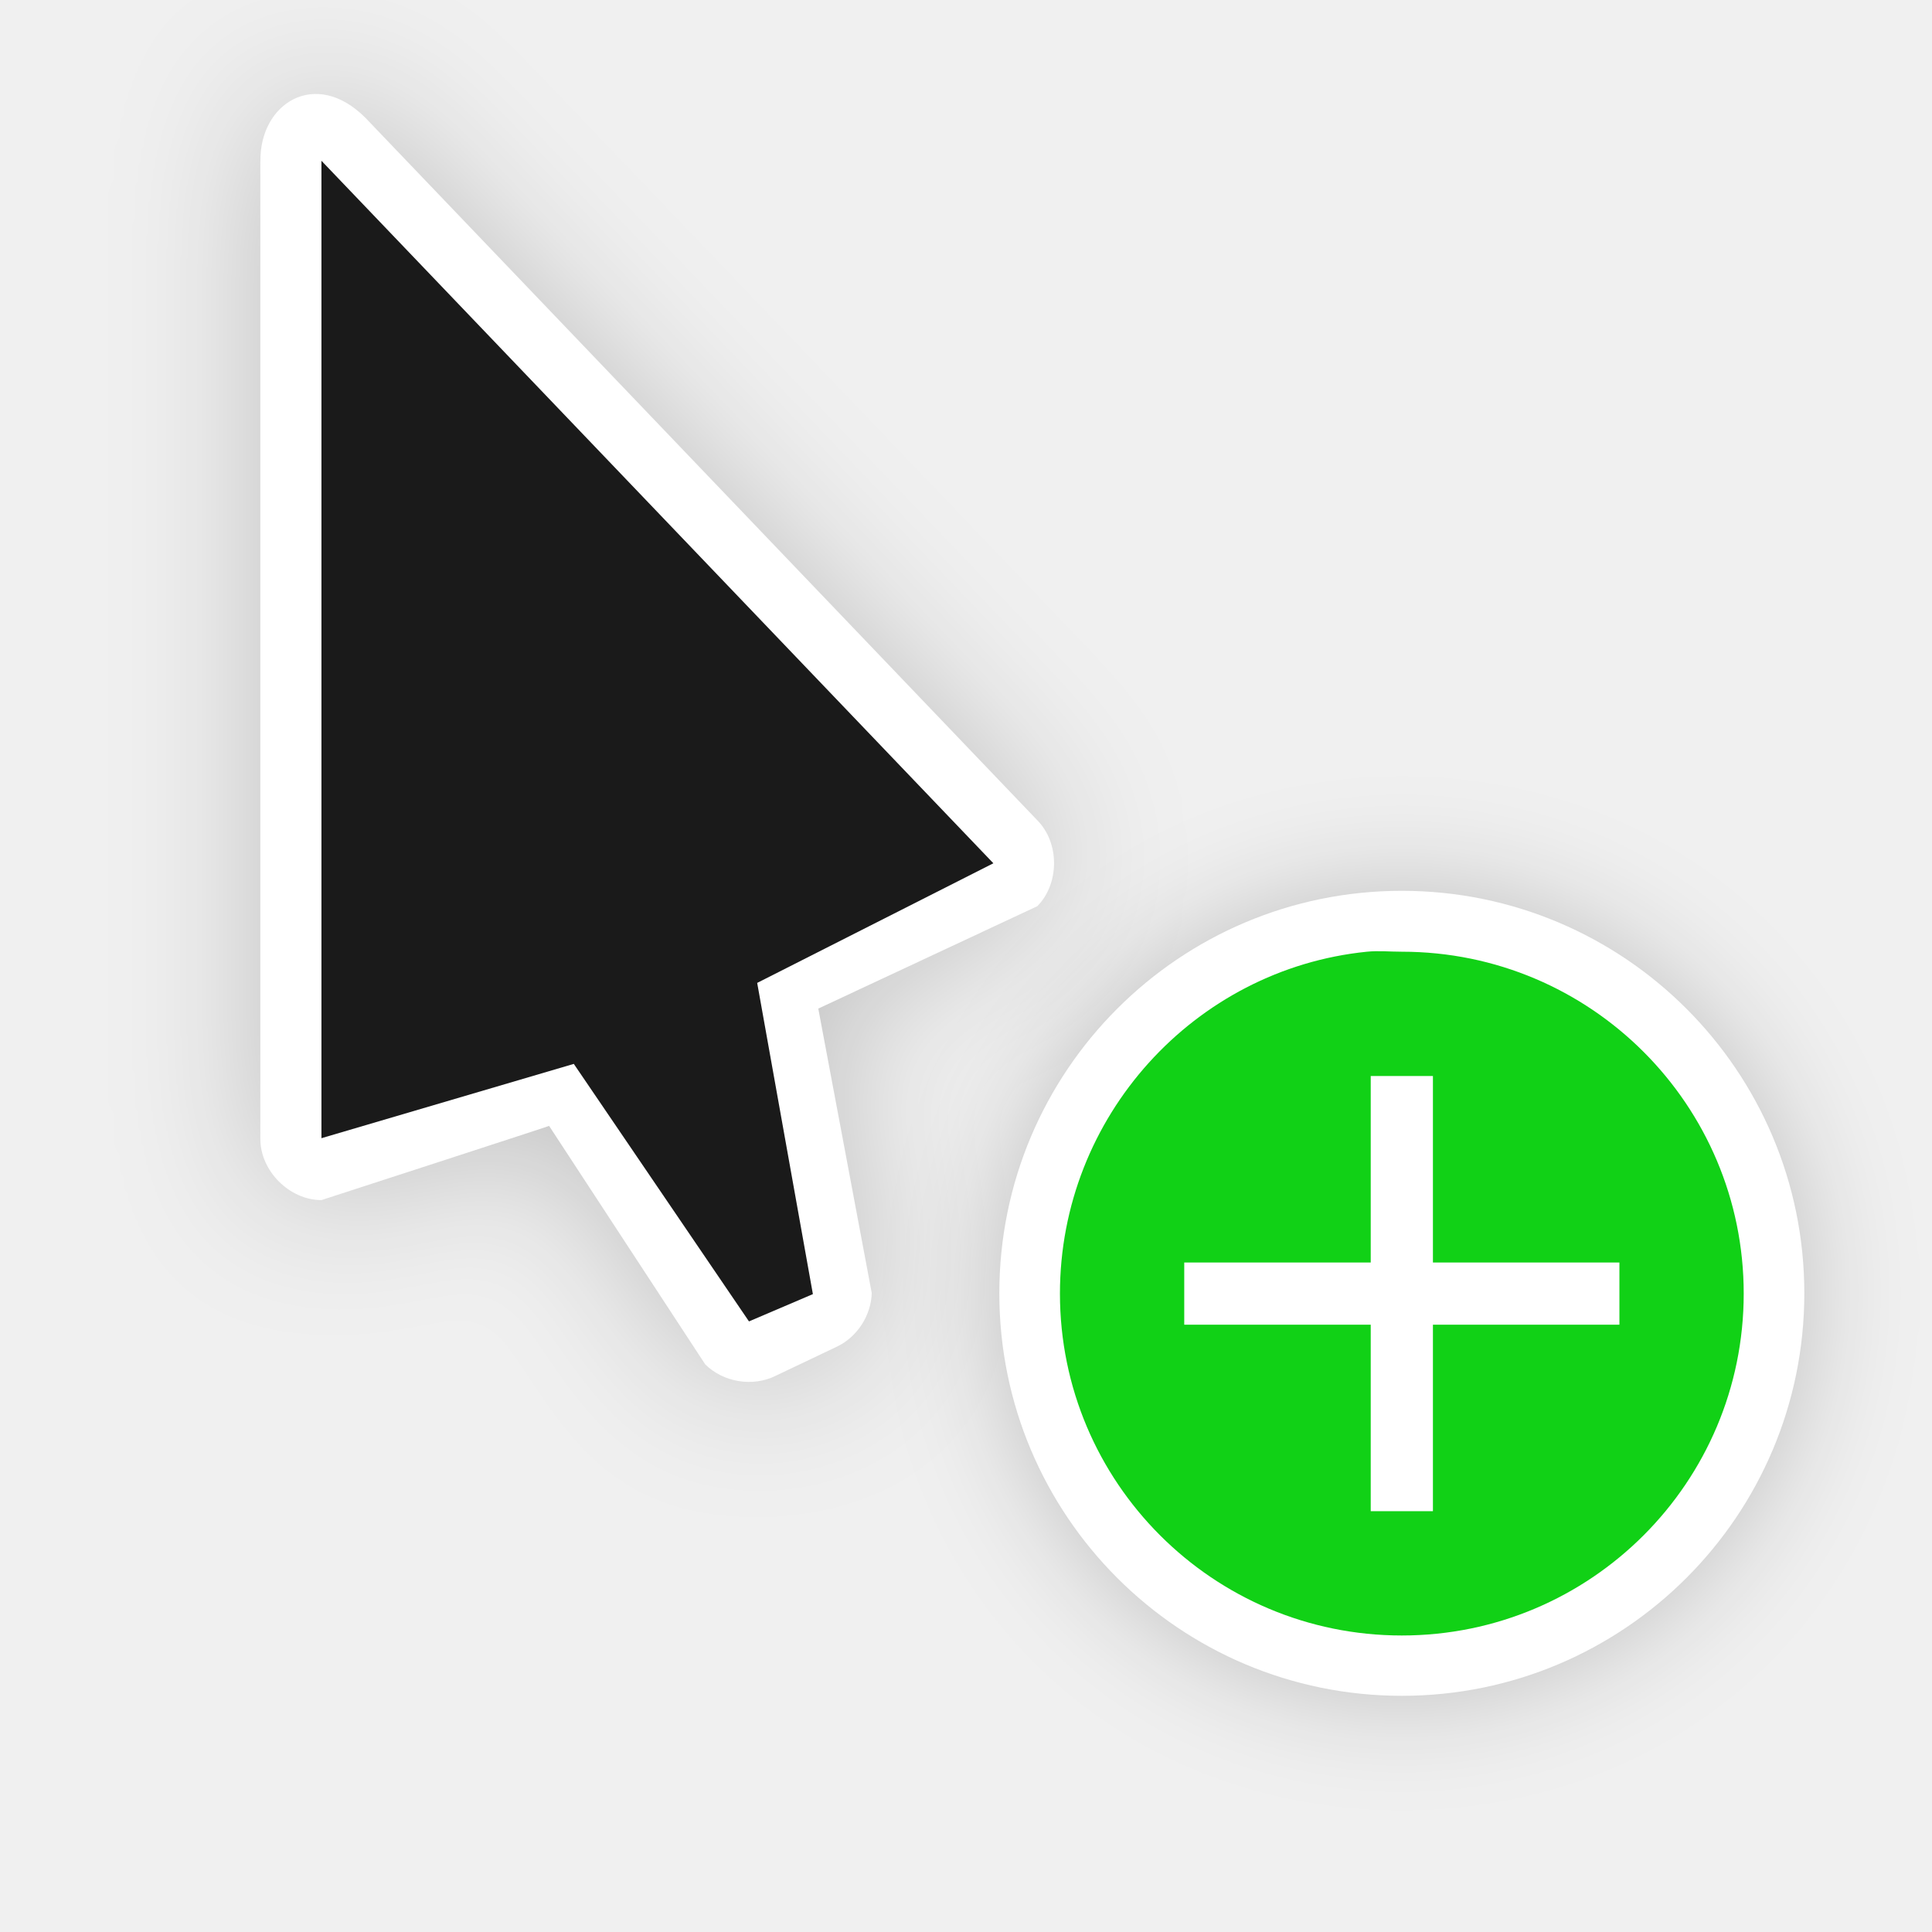
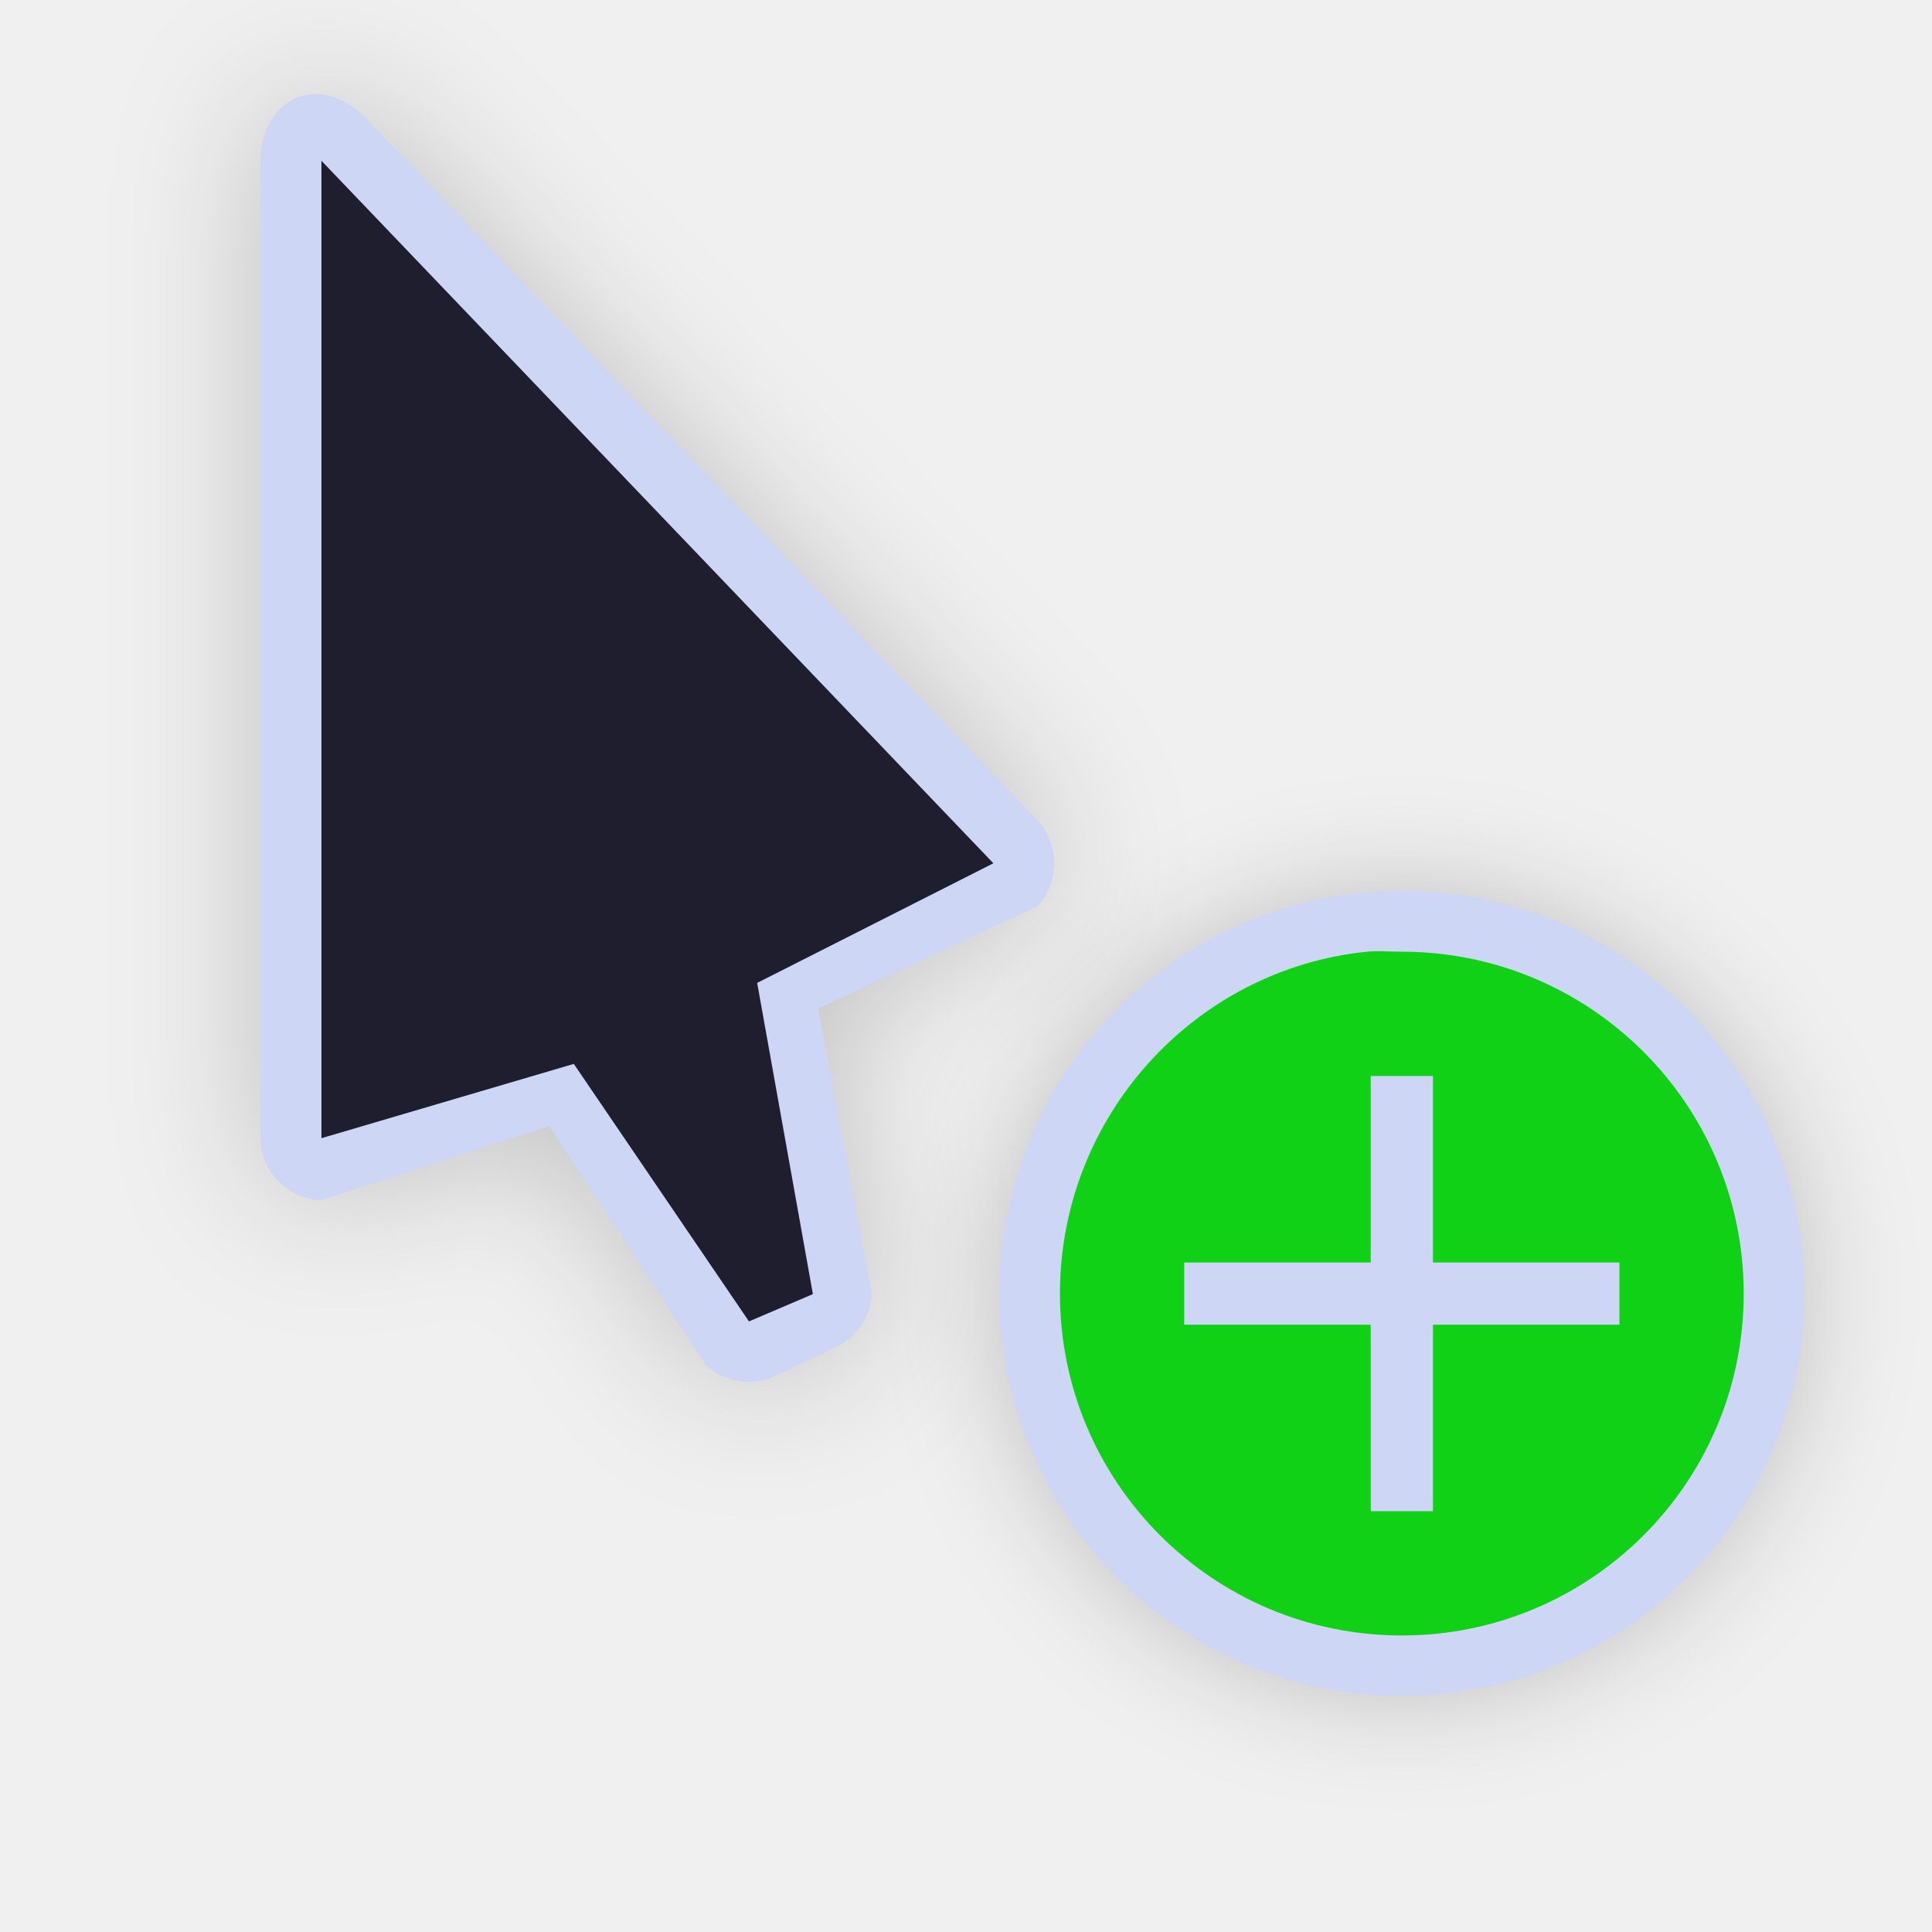
<svg xmlns="http://www.w3.org/2000/svg" height="24" viewBox="0 0 24 24" width="24">
  <filter id="a" color-interpolation-filters="sRGB" height="1.272" width="1.441" x="-.22" y="-.136">
    <feGaussianBlur stdDeviation=".905" />
  </filter>
  <filter id="b" color-interpolation-filters="sRGB" height="1.336" width="1.336" x="-.168" y="-.168">
    <feGaussianBlur stdDeviation=".7" />
  </filter>
  <circle cx="17.414" cy="16.066" fill-rule="evenodd" filter="url(#b)" opacity=".2" r="5" stroke-width=".455" />
  <g stroke-width=".759">
    <path d="m3.234 2.007v12.142c0.0.397.362.759.759.759 0 0 2.946-.956 2.828-.922l1.939 2.962c.224.224.594.284.877.142l.765-.364c.249-.121.42-.387.427-.664l-.664-3.533 2.721-1.272c.277-.281.277-.787 0-1.067l-8.347-8.727c-.622-.622-1.317-.178-1.304.545z" filter="url(#a)" opacity=".2" />
-     <path d="m3.234 2.007v12.142c0.0.397.362.759.759.759 0 0 2.946-.956 2.828-.922l1.939 2.962c.224.224.594.284.877.142l.765-.364c.249-.121.42-.387.427-.664l-.664-3.533 2.721-1.272c.277-.281.277-.787 0-1.067l-8.347-8.727c-.622-.622-1.317-.178-1.304.545z" fill="#fff" />
-     <path d="m3.993 14.139v-12.142l8.347 8.727-2.934 1.486.692 3.866-.794.339-2.176-3.199z" fill="#1a1a1a" />
+     <path d="m3.234 2.007v12.142c0.0.397.362.759.759.759 0 0 2.946-.956 2.828-.922l1.939 2.962c.224.224.594.284.877.142l.765-.364c.249-.121.42-.387.427-.664l-.664-3.533 2.721-1.272c.277-.281.277-.787 0-1.067l-8.347-8.727c-.622-.622-1.317-.178-1.304.545z" fill="#cdd6f4" />
+     <path d="m3.993 14.139v-12.142l8.347 8.727-2.934 1.486.692 3.866-.794.339-2.176-3.199z" fill="#1e1e2e" />
  </g>
-   <circle cx="17.414" cy="16.066" fill="#fff" fill-rule="evenodd" r="5" stroke-width=".455" />
+   <circle cx="17.414" cy="16.066" fill="#cdd6f4" fill-rule="evenodd" r="5" stroke-width=".455" />
  <g stroke-width=".754" transform="matrix(1.024615 0 0 1.024615 33.62343 10.55815)">
    <path d="m-16.244 1.234c-2.09.212-3.721 1.999-3.721 4.145 0 2.289 1.856 4.145 4.145 4.145s4.145-1.856 4.145-4.145c0-2.289-1.856-4.145-4.145-4.145-.143 0-.285-.014-.424 0z" fill="#11d116" />
-     <path d="m-16.197 2.741v2.261h-2.261v.754h2.261v2.261h.754v-2.261h2.261v-.754h-2.261v-2.261z" fill="#fff" />
+     <path d="m-16.197 2.741v2.261h-2.261v.754h2.261v2.261h.754v-2.261h2.261v-.754h-2.261v-2.261z" fill="#cdd6f4" />
  </g>
</svg>
